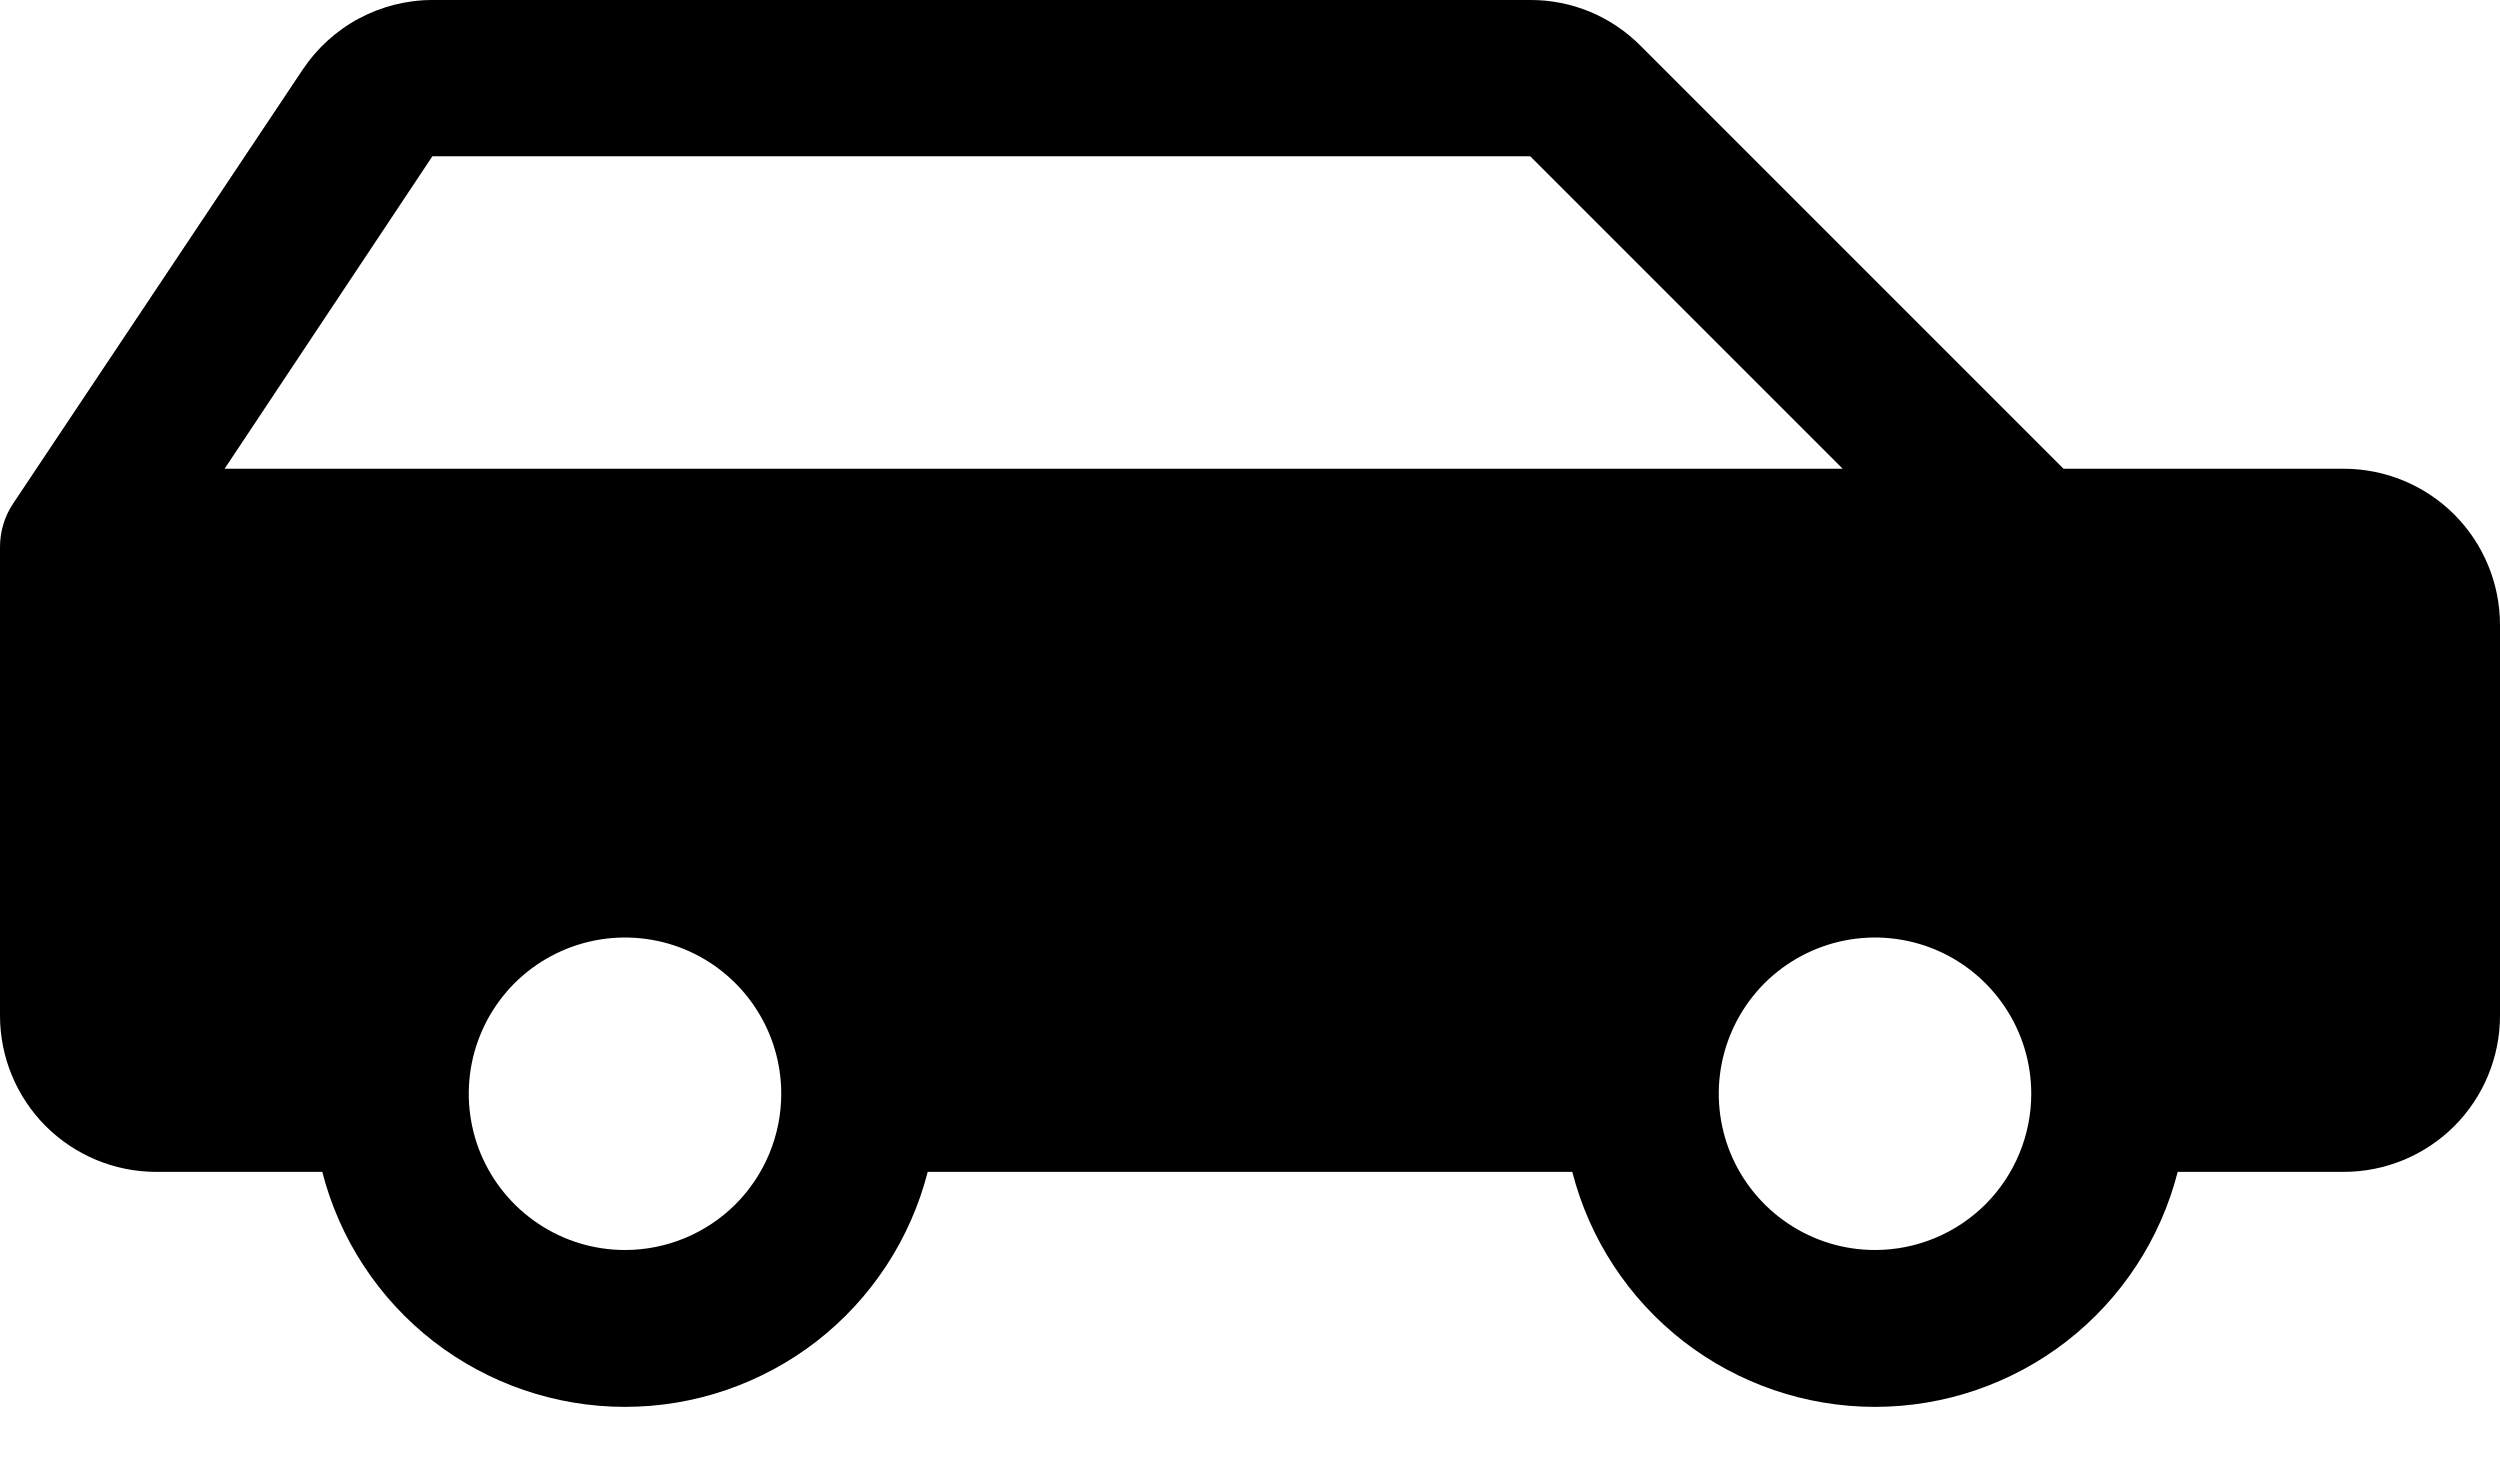
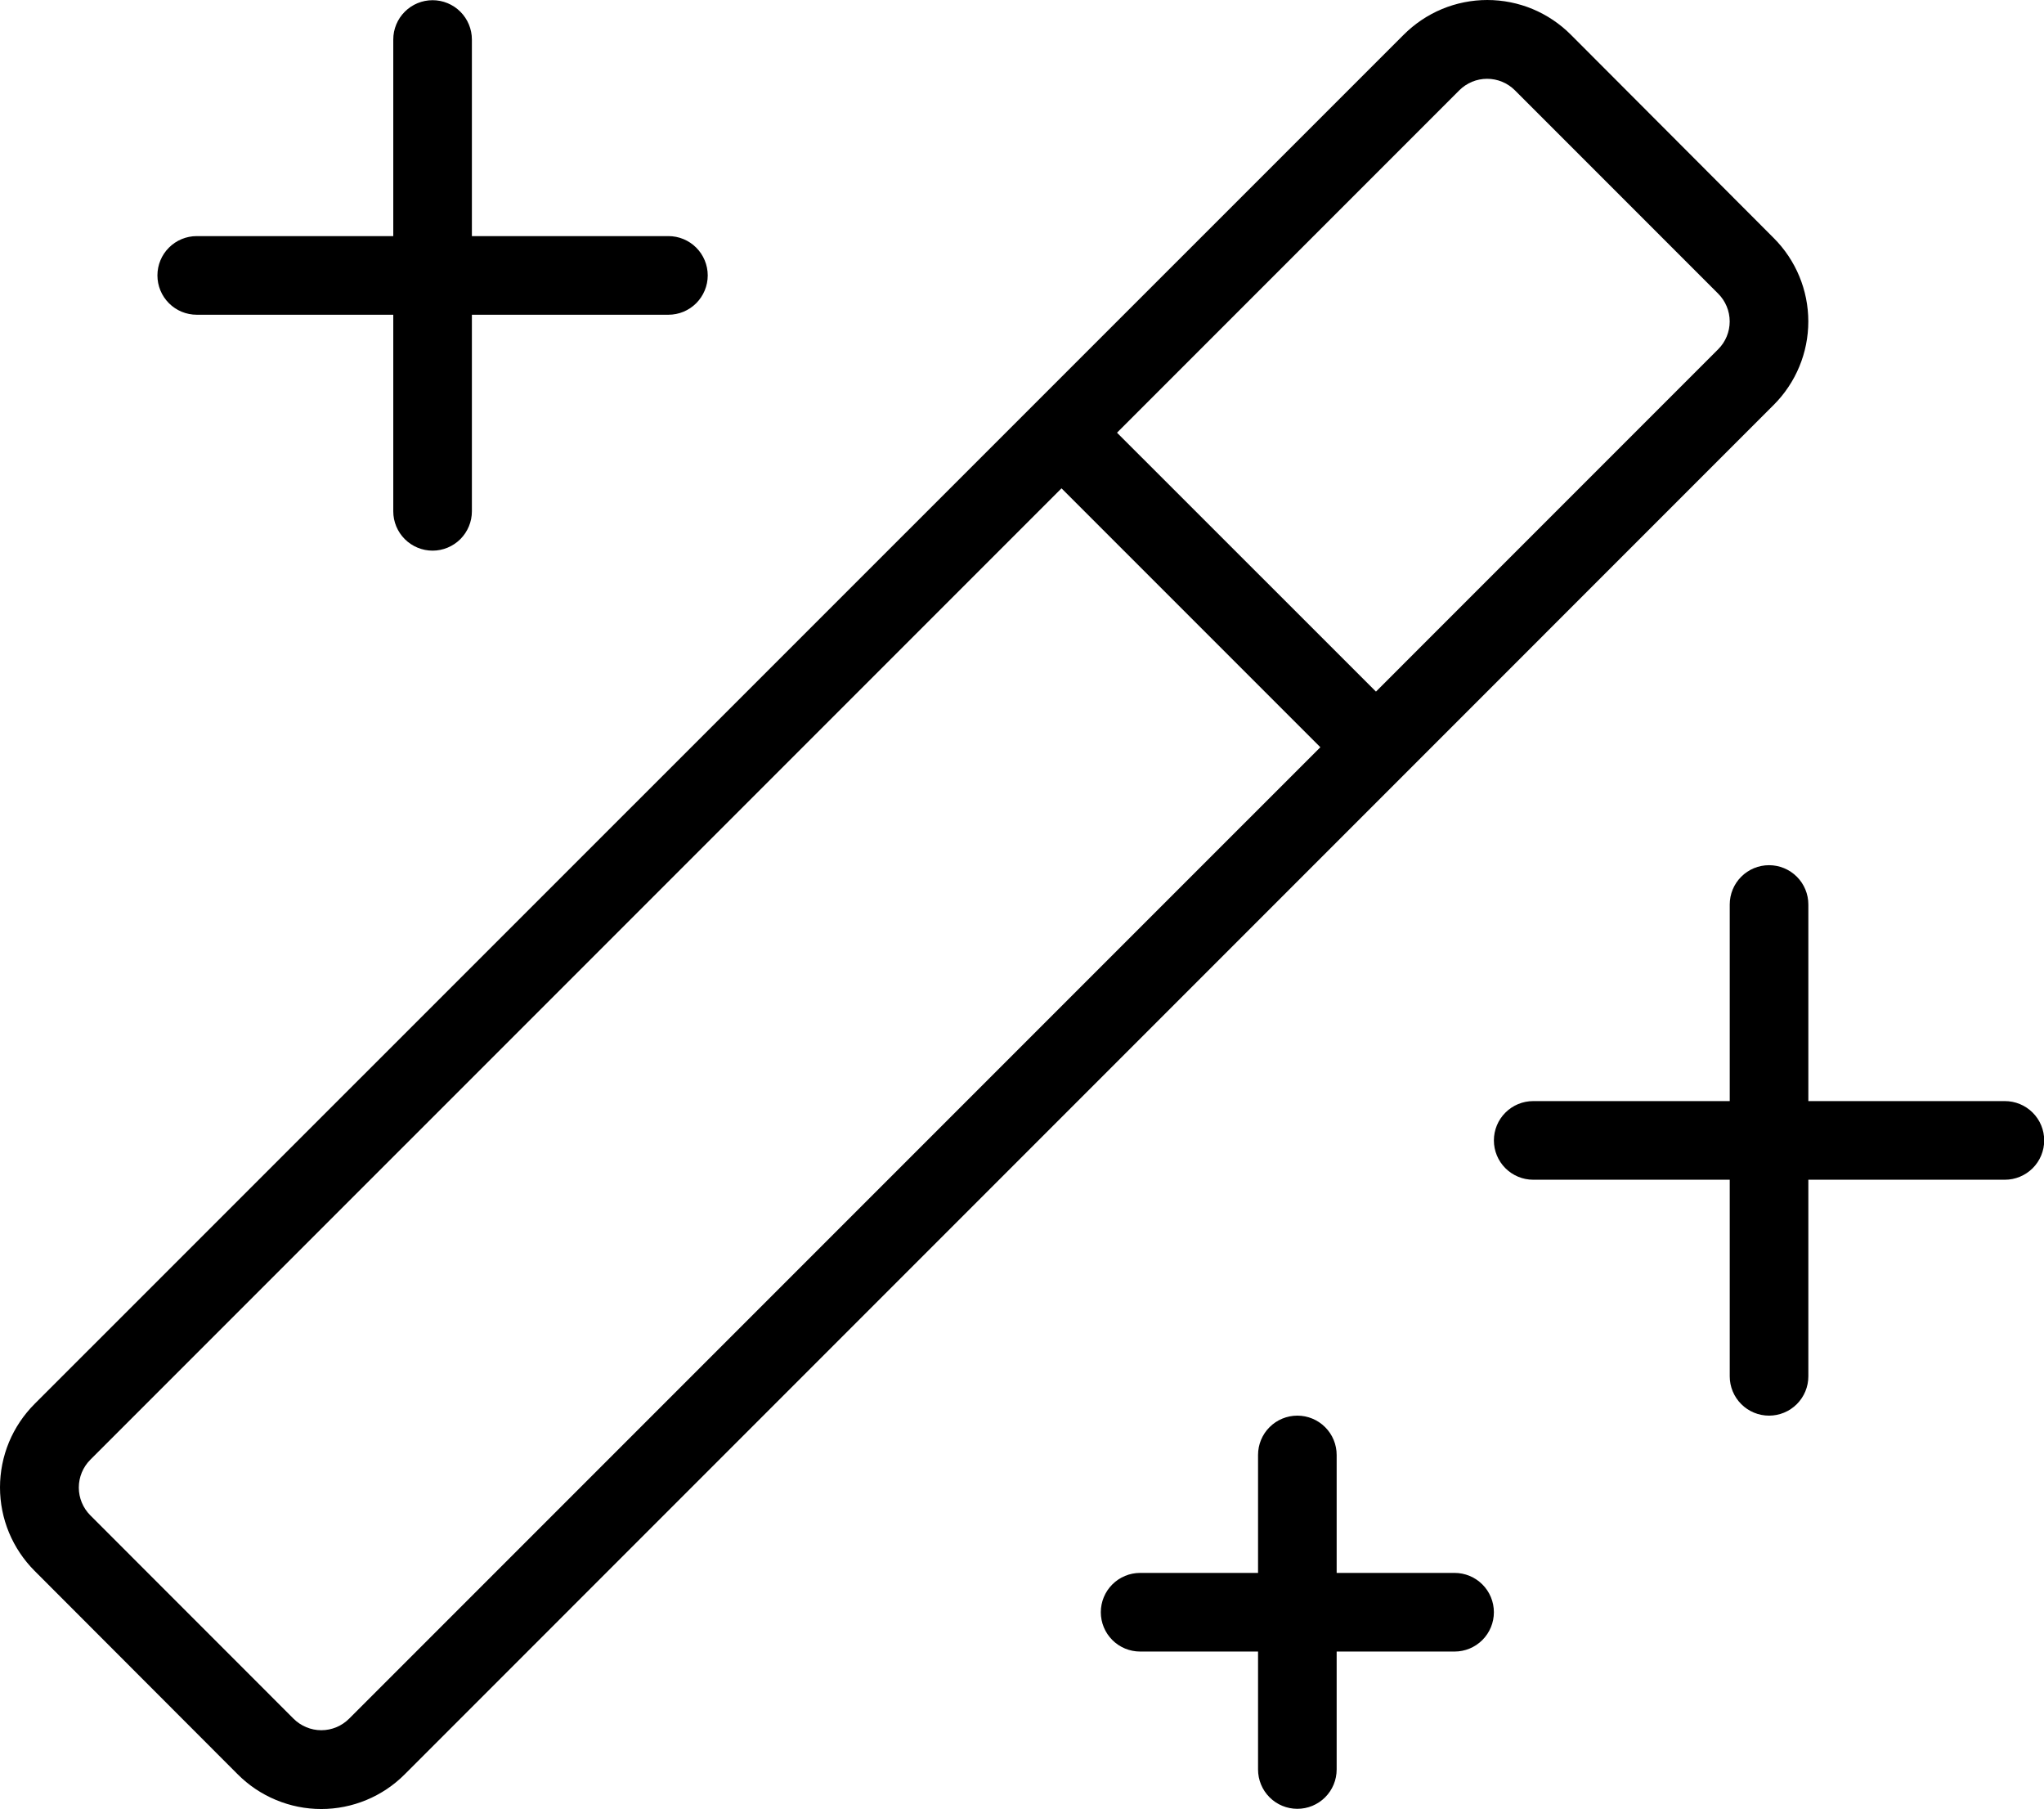
- <svg xmlns="http://www.w3.org/2000/svg" width="24" height="14" viewBox="0 0 24 14" fill="none">
-   <path d="M22.5 4.5H19.81L15.75 0.44C15.611 0.3 15.446 0.189 15.264 0.113C15.082 0.038 14.887 -0.001 14.69 7.58895e-06H4.151C3.905 0 3.662 0.062 3.445 0.178C3.228 0.294 3.043 0.463 2.906 0.668L0.126 4.834C0.044 4.957 0 5.102 0 5.25L0 9.75C0 10.148 0.158 10.529 0.439 10.811C0.721 11.092 1.102 11.25 1.5 11.25H3.094C3.259 11.895 3.634 12.467 4.16 12.876C4.687 13.284 5.334 13.506 6 13.506C6.666 13.506 7.313 13.284 7.84 12.876C8.366 12.467 8.741 11.895 8.906 11.25H15.094C15.259 11.895 15.634 12.467 16.16 12.876C16.687 13.284 17.334 13.506 18 13.506C18.666 13.506 19.313 13.284 19.84 12.876C20.366 12.467 20.741 11.895 20.906 11.25H22.5C22.898 11.25 23.279 11.092 23.561 10.811C23.842 10.529 24 10.148 24 9.75V6C24 5.602 23.842 5.221 23.561 4.939C23.279 4.658 22.898 4.5 22.5 4.5ZM4.151 1.5H14.69L17.69 4.5H2.156L4.151 1.5ZM6 12C5.703 12 5.413 11.912 5.167 11.747C4.92 11.582 4.728 11.348 4.614 11.074C4.501 10.8 4.471 10.498 4.529 10.207C4.587 9.916 4.73 9.649 4.939 9.439C5.149 9.23 5.416 9.087 5.707 9.029C5.998 8.971 6.3 9.001 6.574 9.114C6.848 9.228 7.082 9.42 7.247 9.667C7.412 9.913 7.5 10.203 7.5 10.5C7.5 10.898 7.342 11.279 7.061 11.561C6.779 11.842 6.398 12 6 12ZM18 12C17.703 12 17.413 11.912 17.167 11.747C16.92 11.582 16.728 11.348 16.614 11.074C16.501 10.8 16.471 10.498 16.529 10.207C16.587 9.916 16.73 9.649 16.939 9.439C17.149 9.23 17.416 9.087 17.707 9.029C17.998 8.971 18.3 9.001 18.574 9.114C18.848 9.228 19.082 9.42 19.247 9.667C19.412 9.913 19.5 10.203 19.5 10.5C19.5 10.898 19.342 11.279 19.061 11.561C18.779 11.842 18.398 12 18 12Z" fill="currentColor" />
+ <svg xmlns="http://www.w3.org/2000/svg" viewBox="0 0 52 46" fill="none">
+   <path d="M52.005 29.005C52.005 29.27 51.9 29.524 51.712 29.712C51.524 29.899 51.27 30.005 51.005 30.005H46.005V35.005C46.005 35.27 45.9 35.524 45.712 35.712C45.524 35.9 45.27 36.005 45.005 36.005C44.74 36.005 44.485 35.9 44.298 35.712C44.11 35.524 44.005 35.27 44.005 35.005V30.005H39.005C38.74 30.005 38.485 29.899 38.298 29.712C38.11 29.524 38.005 29.27 38.005 29.005C38.005 28.74 38.11 28.485 38.298 28.298C38.485 28.11 38.74 28.005 39.005 28.005H44.005V23.005C44.005 22.74 44.11 22.485 44.298 22.298C44.485 22.11 44.74 22.005 45.005 22.005C45.27 22.005 45.524 22.11 45.712 22.298C45.9 22.485 46.005 22.74 46.005 23.005V28.005H51.005C51.27 28.005 51.524 28.11 51.712 28.298C51.9 28.485 52.005 28.74 52.005 29.005ZM5.005 8.005H10.005V13.005C10.005 13.27 10.11 13.524 10.298 13.712C10.485 13.899 10.74 14.005 11.005 14.005C11.27 14.005 11.524 13.899 11.712 13.712C11.899 13.524 12.005 13.27 12.005 13.005V8.005H17.005C17.27 8.005 17.524 7.9 17.712 7.712C17.899 7.524 18.005 7.27 18.005 7.005C18.005 6.74 17.899 6.485 17.712 6.298C17.524 6.11 17.27 6.005 17.005 6.005H12.005V1.005C12.005 0.74 11.899 0.485 11.712 0.298C11.524 0.11 11.27 0.005 11.005 0.005C10.74 0.005 10.485 0.11 10.298 0.298C10.11 0.485 10.005 0.74 10.005 1.005V6.005H5.005C4.74 6.005 4.485 6.11 4.298 6.298C4.11 6.485 4.005 6.74 4.005 7.005C4.005 7.27 4.11 7.524 4.298 7.712C4.485 7.9 4.74 8.005 5.005 8.005ZM37.005 40.005H34.005V37.005C34.005 36.74 33.9 36.485 33.712 36.298C33.524 36.11 33.27 36.005 33.005 36.005C32.74 36.005 32.485 36.11 32.298 36.298C32.11 36.485 32.005 36.74 32.005 37.005V40.005H29.005C28.74 40.005 28.485 40.11 28.298 40.298C28.11 40.485 28.005 40.74 28.005 41.005C28.005 41.27 28.11 41.524 28.298 41.712C28.485 41.9 28.74 42.005 29.005 42.005H32.005V45.005C32.005 45.27 32.11 45.524 32.298 45.712C32.485 45.9 32.74 46.005 33.005 46.005C33.27 46.005 33.524 45.9 33.712 45.712C33.9 45.524 34.005 45.27 34.005 45.005V42.005H37.005C37.27 42.005 37.524 41.9 37.712 41.712C37.9 41.524 38.005 41.27 38.005 41.005C38.005 40.74 37.9 40.485 37.712 40.298C37.524 40.11 37.27 40.005 37.005 40.005ZM45.125 10.297L10.297 45.127C10.019 45.407 9.687 45.629 9.323 45.78C8.958 45.932 8.567 46.01 8.172 46.01C7.778 46.01 7.387 45.932 7.022 45.78C6.657 45.629 6.326 45.407 6.047 45.127L0.882 39.955C0.603 39.676 0.381 39.345 0.229 38.98C0.078 38.616 0 38.225 0 37.83C0 37.435 0.078 37.044 0.229 36.679C0.381 36.315 0.603 35.984 0.882 35.705L35.712 0.882C35.991 0.603 36.322 0.381 36.687 0.229C37.052 0.078 37.443 0 37.837 0C38.232 0 38.623 0.078 38.988 0.229C39.352 0.381 39.684 0.603 39.962 0.882L45.125 6.055C45.687 6.617 46.004 7.38 46.004 8.176C46.004 8.972 45.687 9.735 45.125 10.297ZM33.59 19.005L27.005 12.42L2.297 37.127C2.11 37.315 2.005 37.569 2.005 37.834C2.005 38.098 2.11 38.352 2.297 38.54L7.467 43.712C7.56 43.805 7.671 43.879 7.792 43.929C7.913 43.98 8.043 44.006 8.175 44.006C8.306 44.006 8.436 43.98 8.558 43.929C8.679 43.879 8.789 43.805 8.882 43.712L33.59 19.005ZM43.712 7.47L38.54 2.297C38.447 2.204 38.337 2.131 38.215 2.08C38.094 2.03 37.964 2.004 37.832 2.004C37.701 2.004 37.571 2.03 37.449 2.08C37.328 2.131 37.218 2.204 37.125 2.297L28.417 11.005L35.005 17.59L43.712 8.882C43.899 8.695 44.004 8.441 44.004 8.176C44.004 7.911 43.899 7.657 43.712 7.47Z" fill="currentColor" />
</svg>
